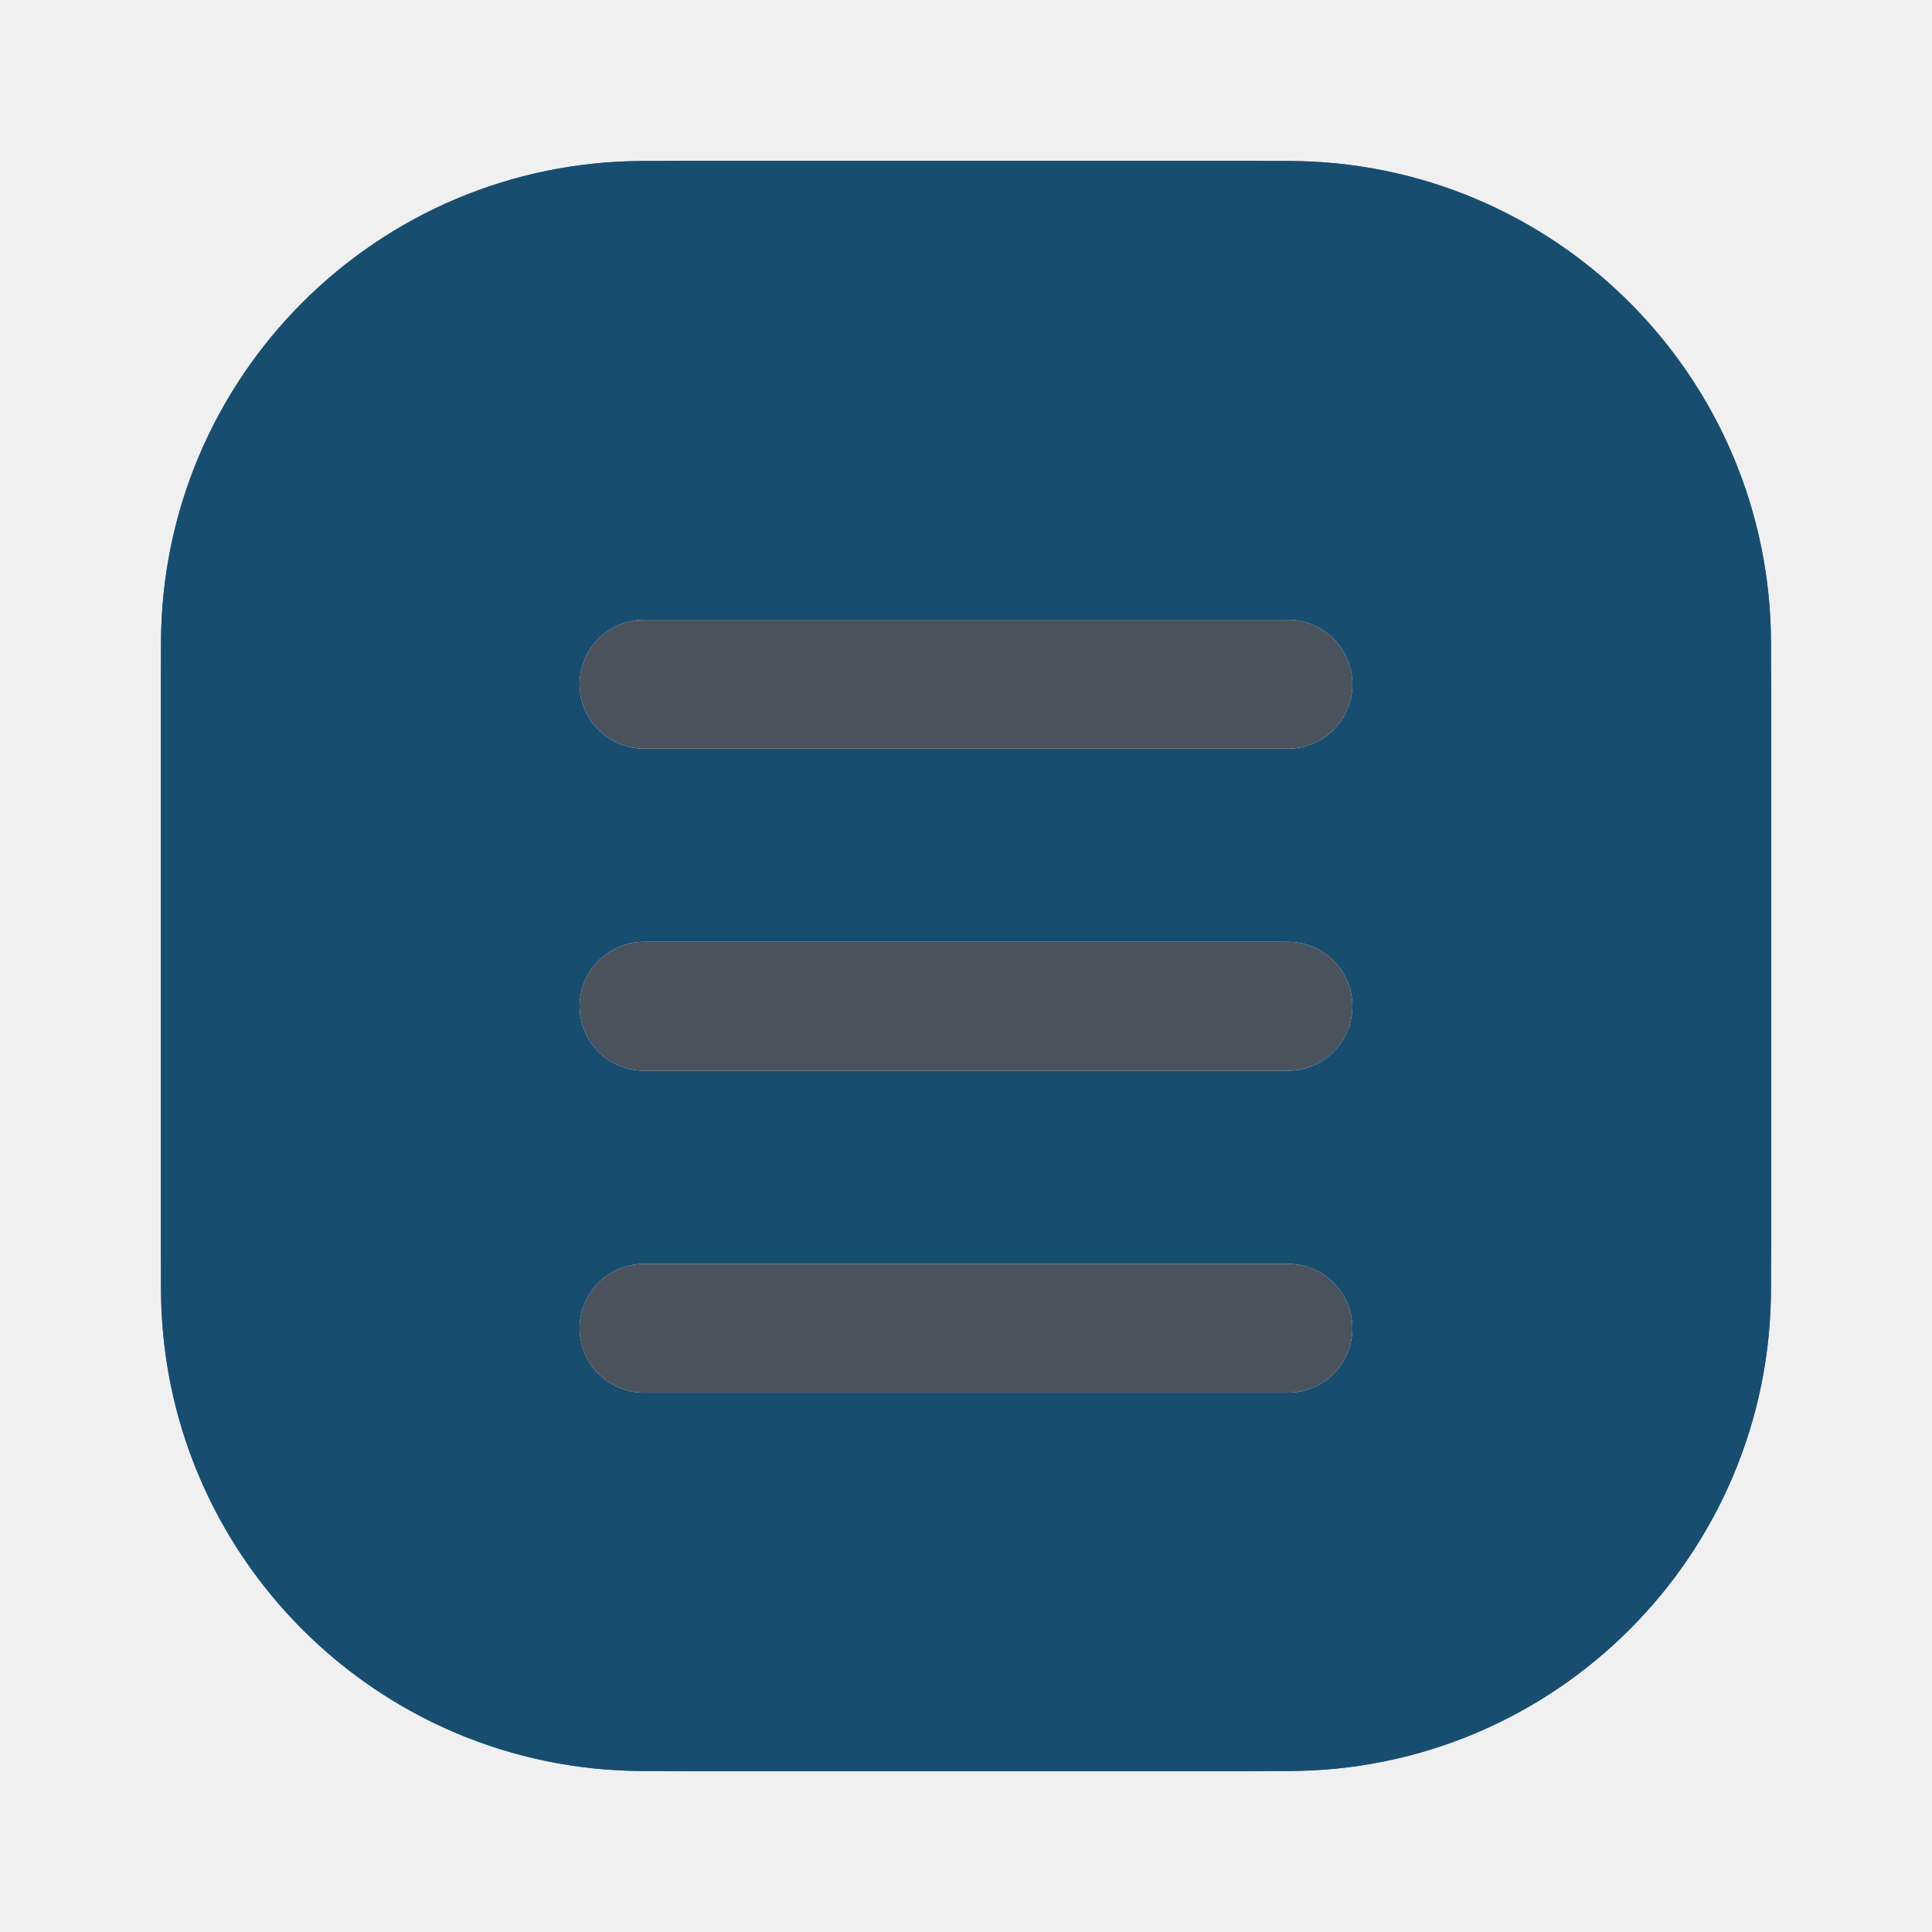
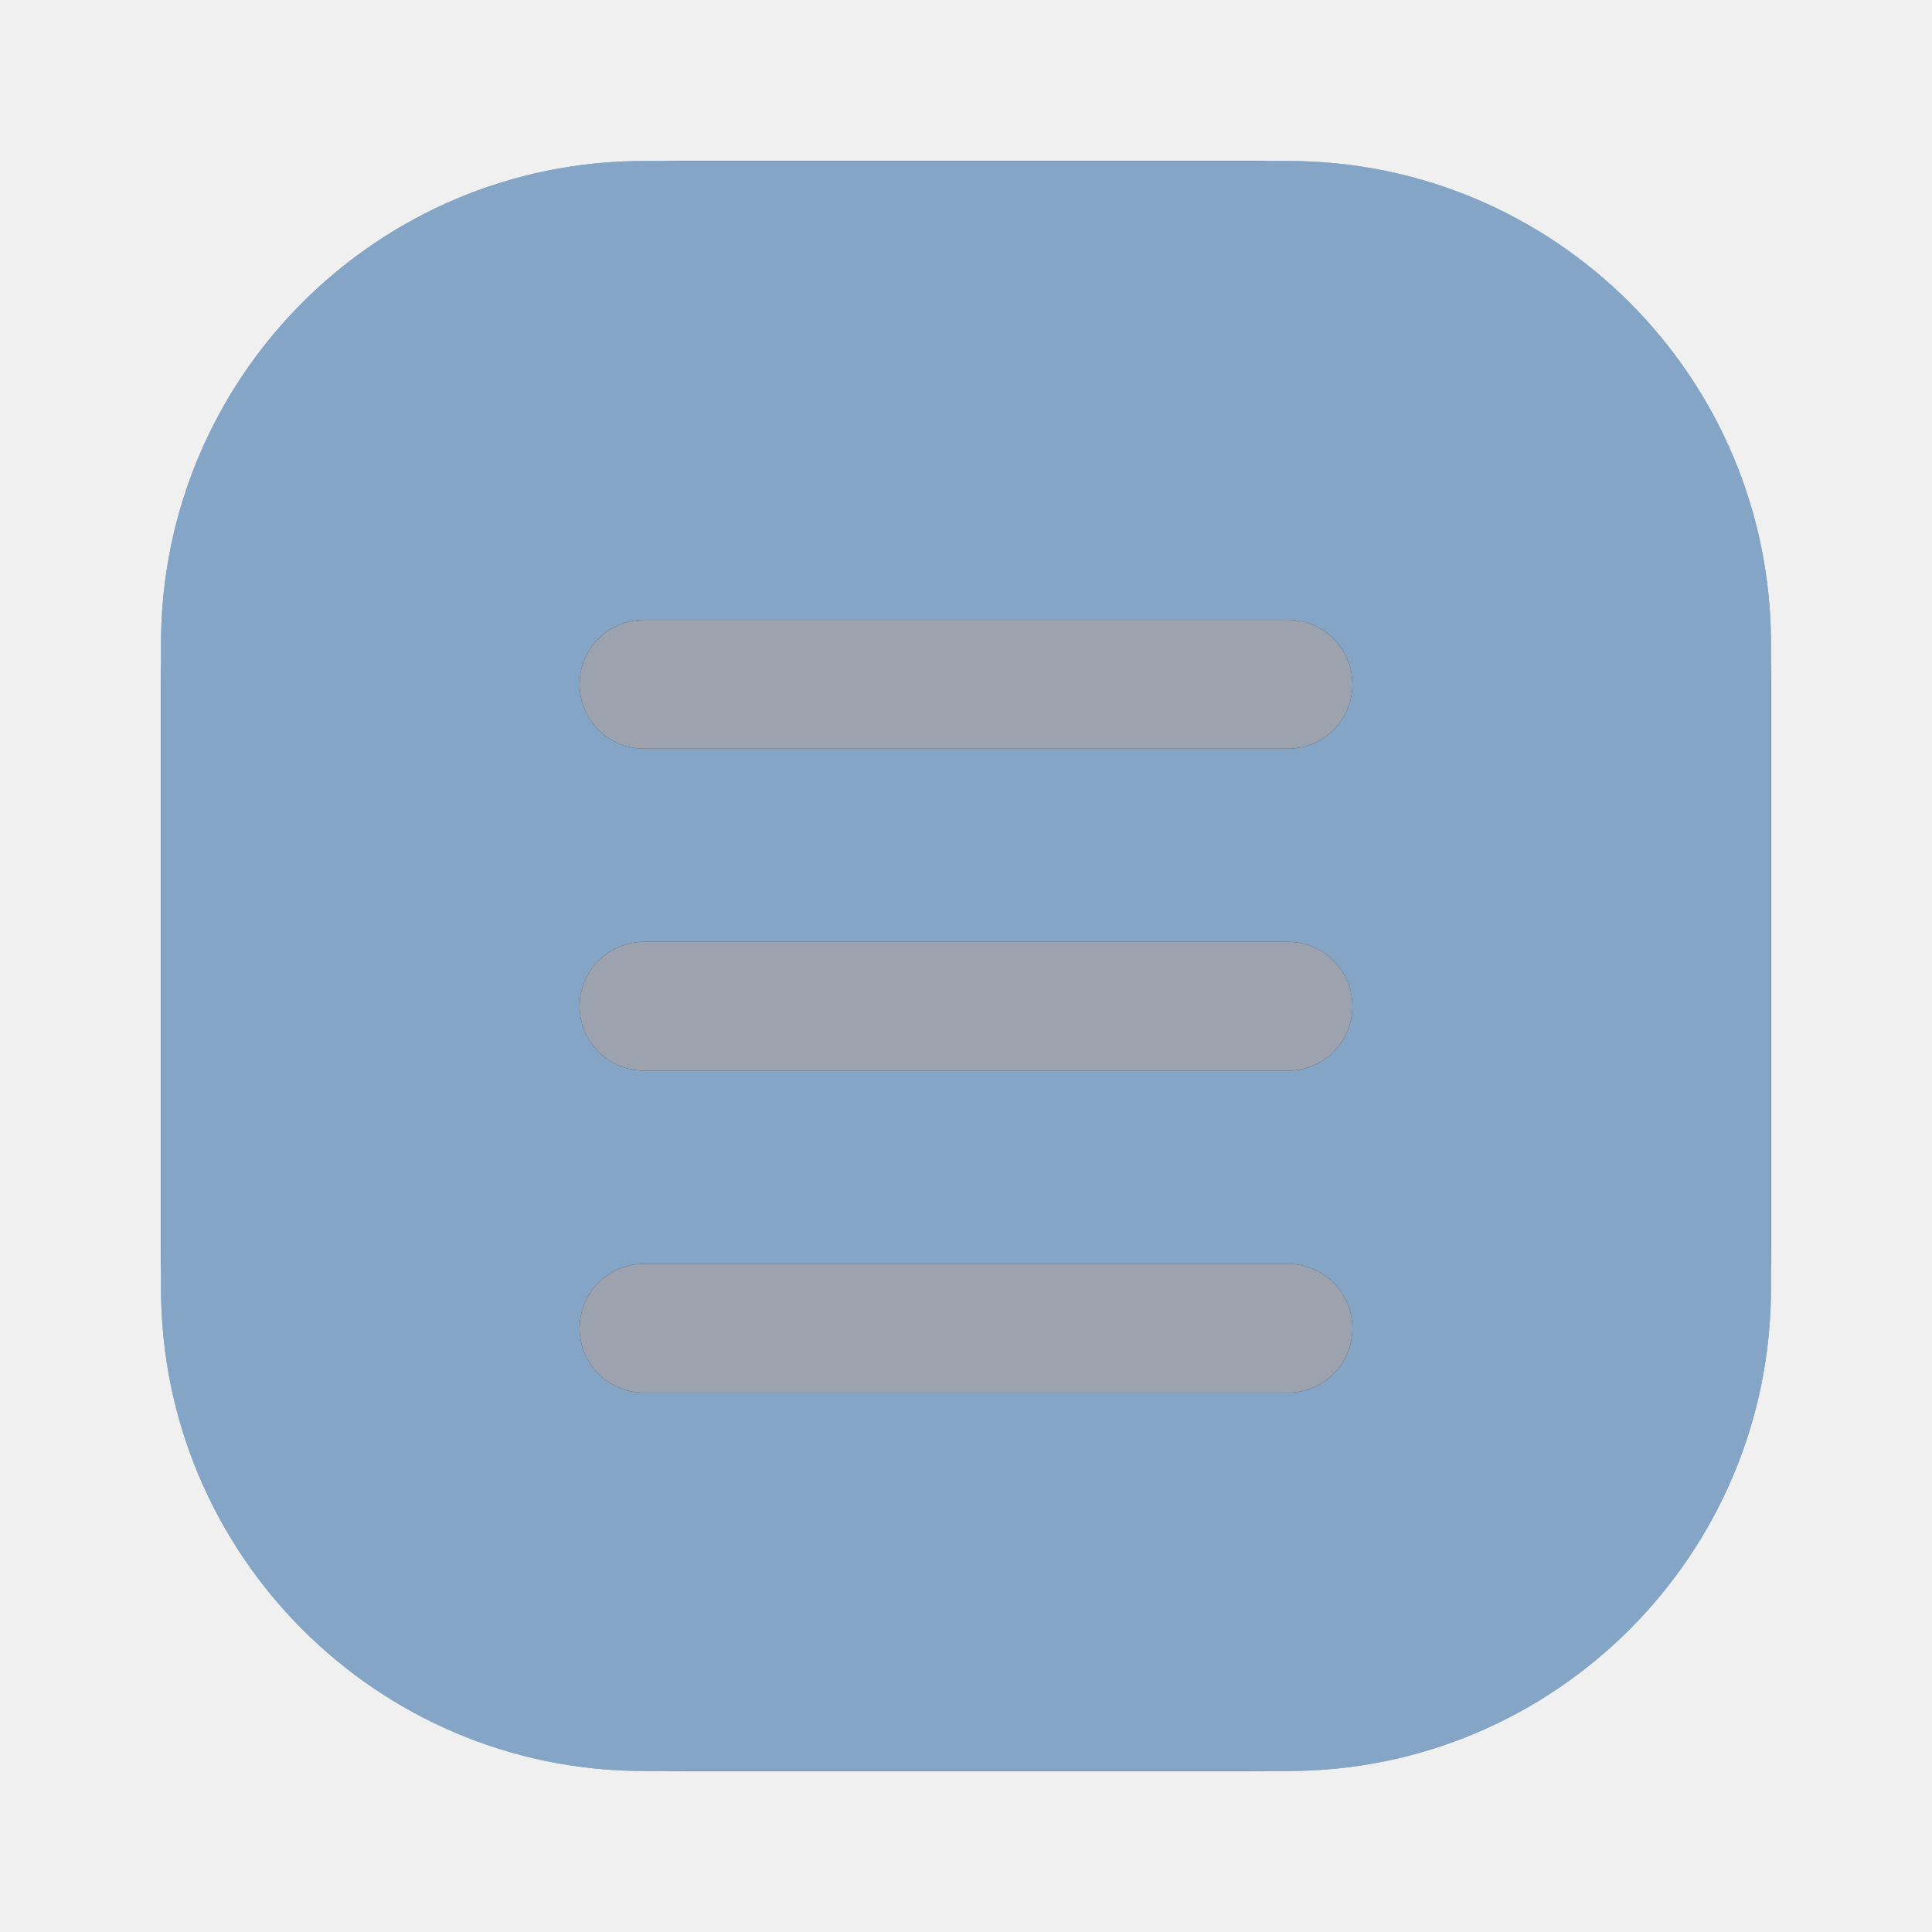
<svg xmlns="http://www.w3.org/2000/svg" width="24" height="24" viewBox="0 0 24 24" version="1.1">
  <g id="active-center">
    <rect x="0" y="0" width="24" height="24" fill="none" stroke="none" />
-     <path d="M 8,8.5 L 16,8.5 M 8,12.5 L 16,12.5 M 8,16.5 L 16,16.5" fill="none" stroke="#C8CED6" stroke-linecap="round" stroke-linejoin="round" stroke-width="1.6" />
+     <path d="M 8,8.5 L 16,8.5 M 8,12.5 L 16,12.5 M 8,16.5 L 16,16.5" fill="none" stroke="#ECEFF4" stroke-linecap="round" stroke-linejoin="round" stroke-width="1.6" />
  </g>
  <g id="hover-center">
    <rect x="0" y="0" width="24" height="24" fill="none" stroke="none" />
-     <rect x="2.5" y="2.5" width="19" height="19" rx="6" fill="none" stroke="#2A7FA8" stroke-width="1" />
-     <path d="M 8,8.5 L 16,8.5 M 8,12.5 L 16,12.5 M 8,16.5 L 16,16.5" fill="none" stroke="#E8EBF0" stroke-linecap="round" stroke-linejoin="round" stroke-width="1.6" />
+     <rect x="2.5" y="2.5" width="19" height="19" rx="6" fill="none" stroke="#F3B2B8" stroke-width="1" />
+     <path d="M 8,8.5 L 16,8.5 M 8,12.5 L 16,12.5 M 8,16.5 L 16,16.5" fill="none" stroke="#F3B2B8" stroke-linecap="round" stroke-linejoin="round" stroke-width="1.6" />
  </g>
  <g id="pressed-center">
    <rect x="0" y="0" width="24" height="24" fill="none" stroke="none" />
-     <rect x="2" y="2" width="20" height="20" rx="6" fill="#1F6E9C" />
-     <path d="M 8,8.5 L 16,8.5 M 8,12.5 L 16,12.5 M 8,16.5 L 16,16.5" fill="none" stroke="#FFFFFF" stroke-linecap="round" stroke-linejoin="round" stroke-width="1.6" />
+     <rect x="2" y="2" width="20" height="20" rx="6" fill="#84A5C6" />
+     <path d="M 8,8.5 L 16,8.5 M 8,12.5 L 16,12.5 M 8,16.5 L 16,16.5" fill="none" stroke="#2E3440" stroke-linecap="round" stroke-linejoin="round" stroke-width="1.6" />
  </g>
  <g id="deactivated-center">
    <rect x="0" y="0" width="24" height="24" fill="none" stroke="none" />
-     <path d="M 8,8.5 L 16,8.5 M 8,12.5 L 16,12.5 M 8,16.5 L 16,16.5" fill="none" stroke="#5F6874" stroke-linecap="round" stroke-linejoin="round" stroke-width="1.6" />
+     <path d="M 8,8.5 L 16,8.5 M 8,12.5 L 16,12.5 M 8,16.5 L 16,16.5" fill="none" stroke="#A1A7B4" stroke-linecap="round" stroke-linejoin="round" stroke-width="1.6" />
  </g>
  <g id="inactive-center">
    <rect x="0" y="0" width="24" height="24" fill="none" stroke="none" />
-     <path d="M 8,8.5 L 16,8.5 M 8,12.5 L 16,12.5 M 8,16.5 L 16,16.5" fill="none" stroke="#8D97A4" stroke-linecap="round" stroke-linejoin="round" stroke-width="1.6" />
+     <path d="M 8,8.5 L 16,8.5 M 8,12.5 L 16,12.5 M 8,16.5 L 16,16.5" fill="none" stroke="#D8DEE9" stroke-linecap="round" stroke-linejoin="round" stroke-width="1.6" />
  </g>
  <g id="hover-inactive-center">
    <rect x="0" y="0" width="24" height="24" fill="none" stroke="none" />
-     <rect x="2.5" y="2.5" width="19" height="19" rx="6" fill="none" stroke="#3B3D42" stroke-width="1" />
-     <path d="M 8,8.5 L 16,8.5 M 8,12.5 L 16,12.5 M 8,16.5 L 16,16.5" fill="none" stroke="#C8CED6" stroke-linecap="round" stroke-linejoin="round" stroke-width="1.6" />
+     <rect x="2.5" y="2.5" width="19" height="19" rx="6" fill="none" stroke="#464C5C" stroke-width="1" />
+     <path d="M 8,8.5 L 16,8.5 M 8,12.5 L 16,12.5 M 8,16.5 L 16,16.5" fill="none" stroke="#D8DEE9" stroke-linecap="round" stroke-linejoin="round" stroke-width="1.6" />
  </g>
  <g id="pressed-inactive-center">
    <rect x="0" y="0" width="24" height="24" fill="none" stroke="none" />
-     <rect x="2" y="2" width="20" height="20" rx="6" fill="#174E70" />
-     <path d="M 8,8.5 L 16,8.5 M 8,12.5 L 16,12.5 M 8,16.5 L 16,16.5" fill="none" stroke="#FFFFFF" stroke-linecap="round" stroke-linejoin="round" stroke-width="1.6" />
+     <rect x="2" y="2" width="20" height="20" rx="6" fill="#84A5C6" />
+     <path d="M 8,8.5 L 16,8.5 M 8,12.5 L 16,12.5 M 8,16.5 L 16,16.5" fill="none" stroke="#2E3440" stroke-linecap="round" stroke-linejoin="round" stroke-width="1.6" />
  </g>
  <g id="deactivated-inactive-center">
    <rect x="0" y="0" width="24" height="24" fill="none" stroke="none" />
-     <path d="M 8,8.5 L 16,8.5 M 8,12.5 L 16,12.5 M 8,16.5 L 16,16.5" fill="none" stroke="#4A525C" stroke-linecap="round" stroke-linejoin="round" stroke-width="1.6" />
+     <path d="M 8,8.5 L 16,8.5 M 8,12.5 L 16,12.5 M 8,16.5 L 16,16.5" fill="none" stroke="#9CA2AE" stroke-linecap="round" stroke-linejoin="round" stroke-width="1.6" />
  </g>
</svg>
